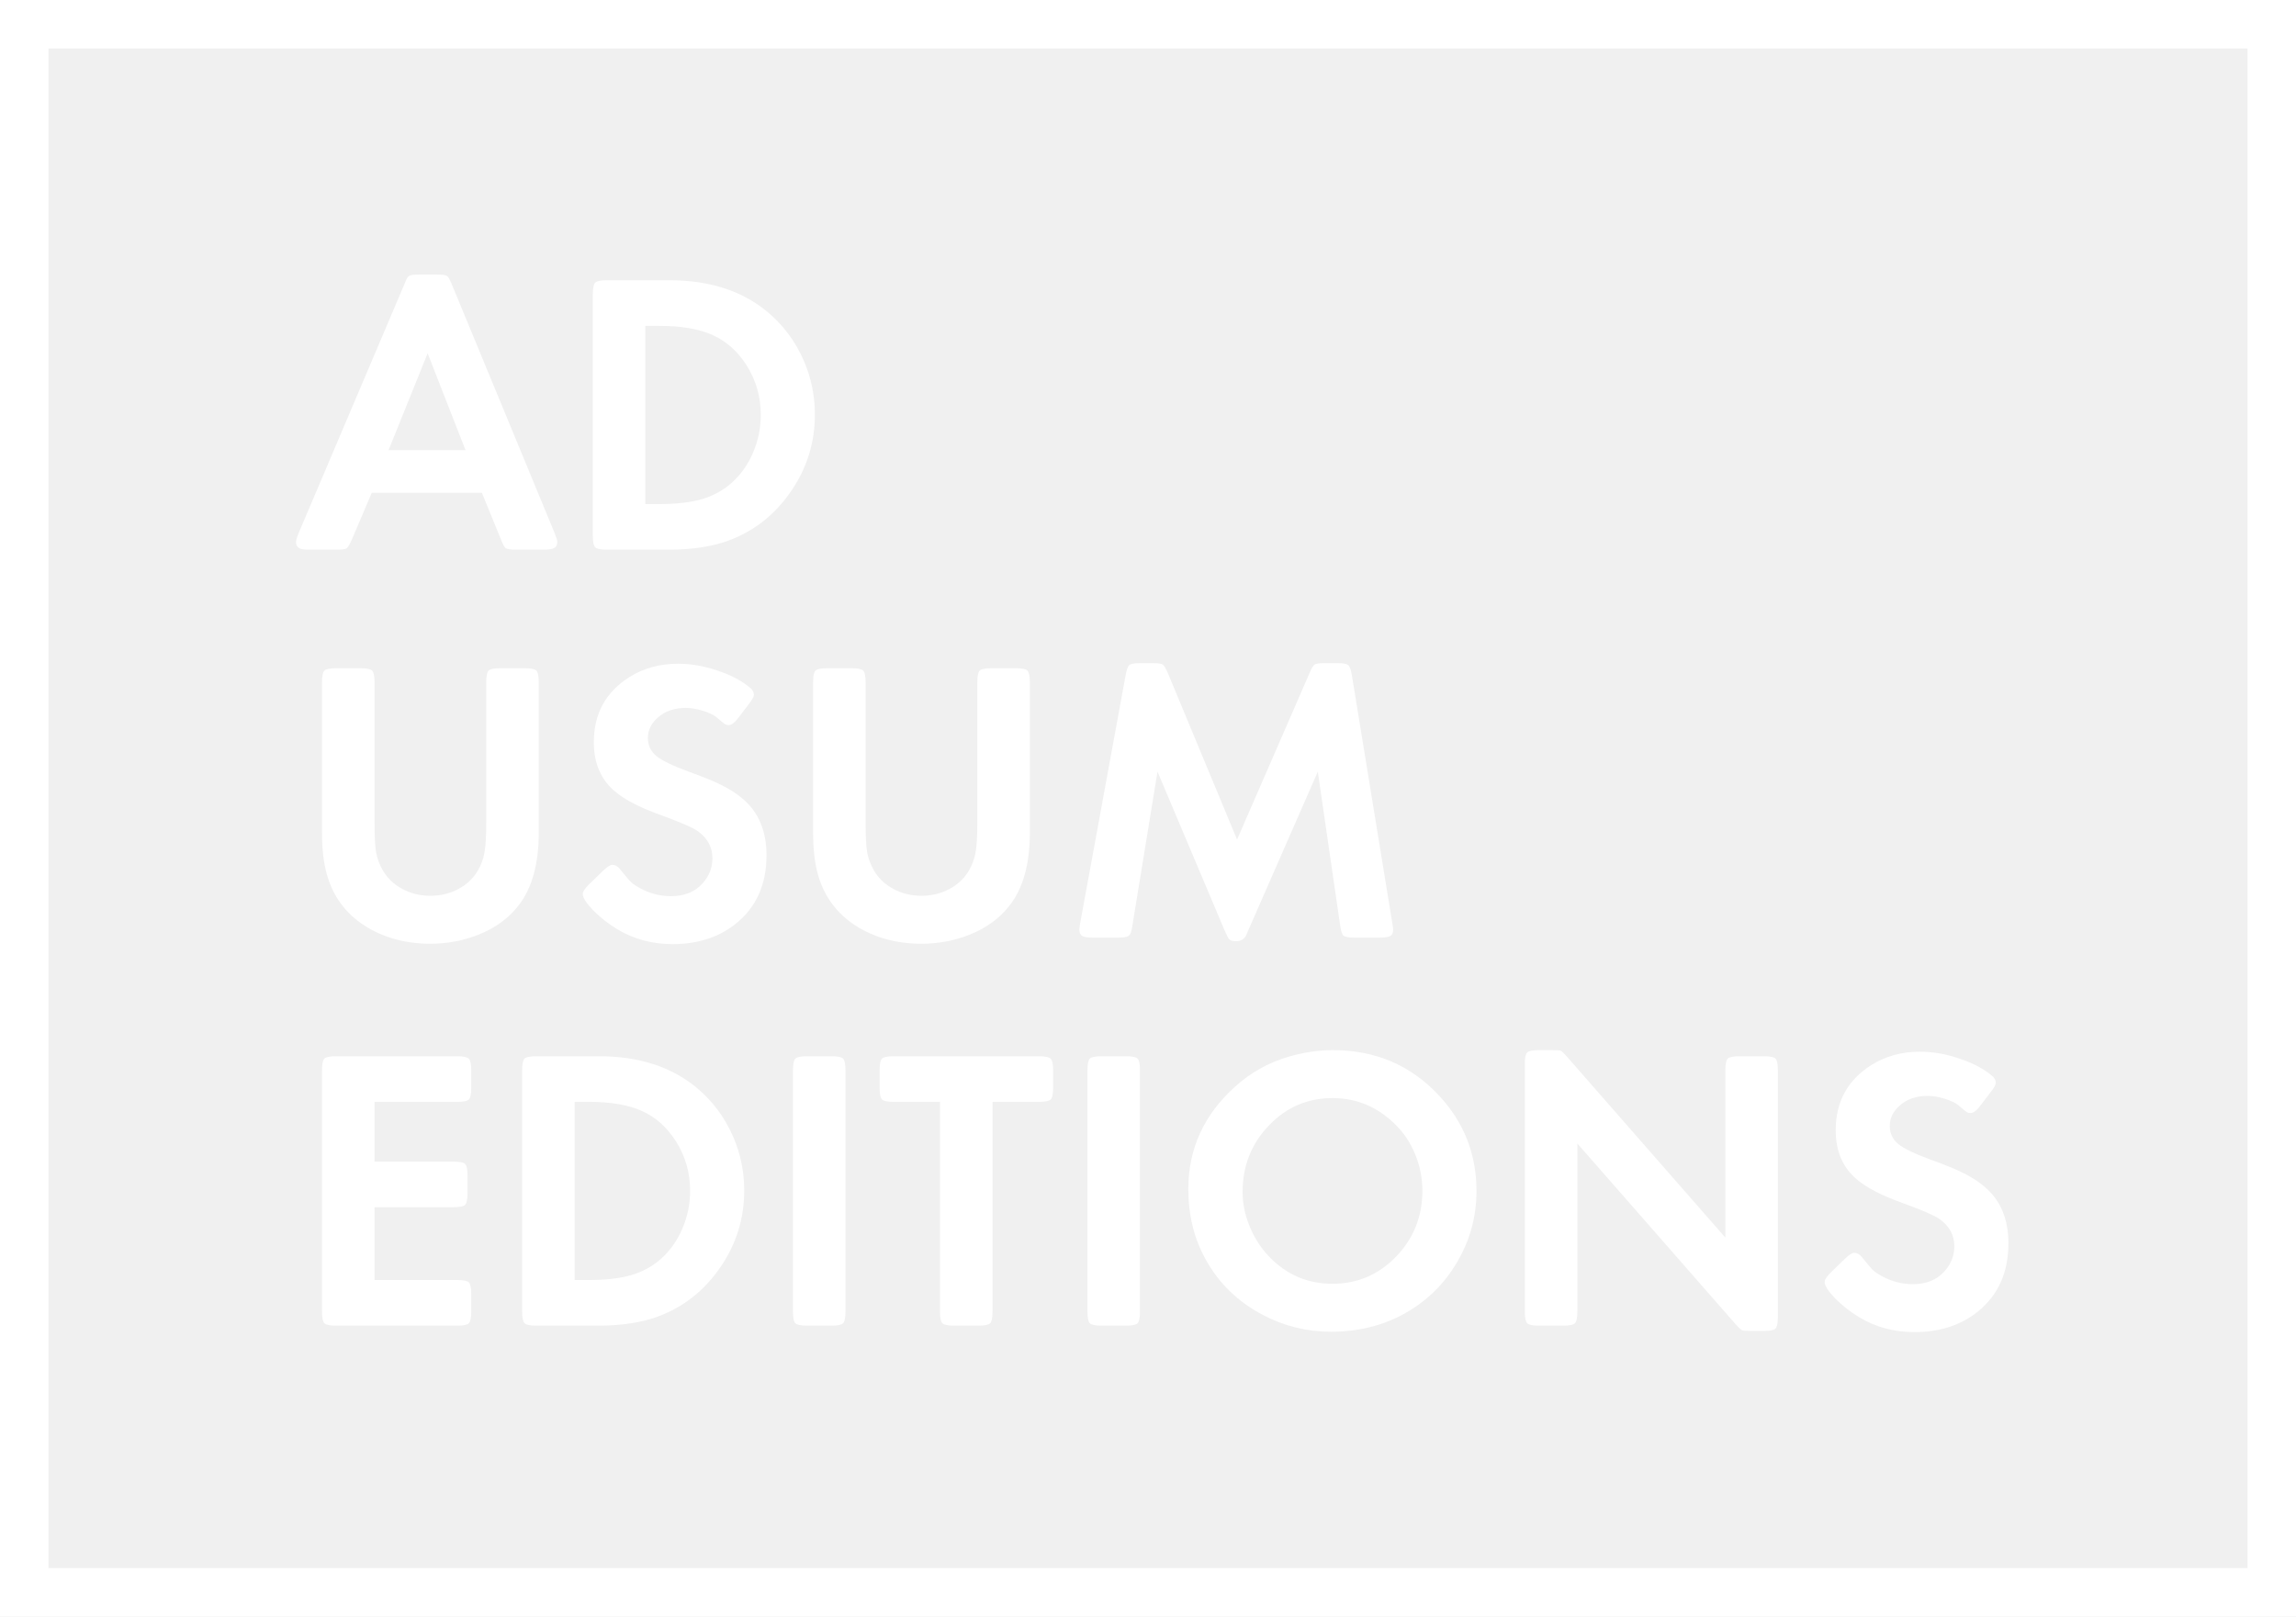
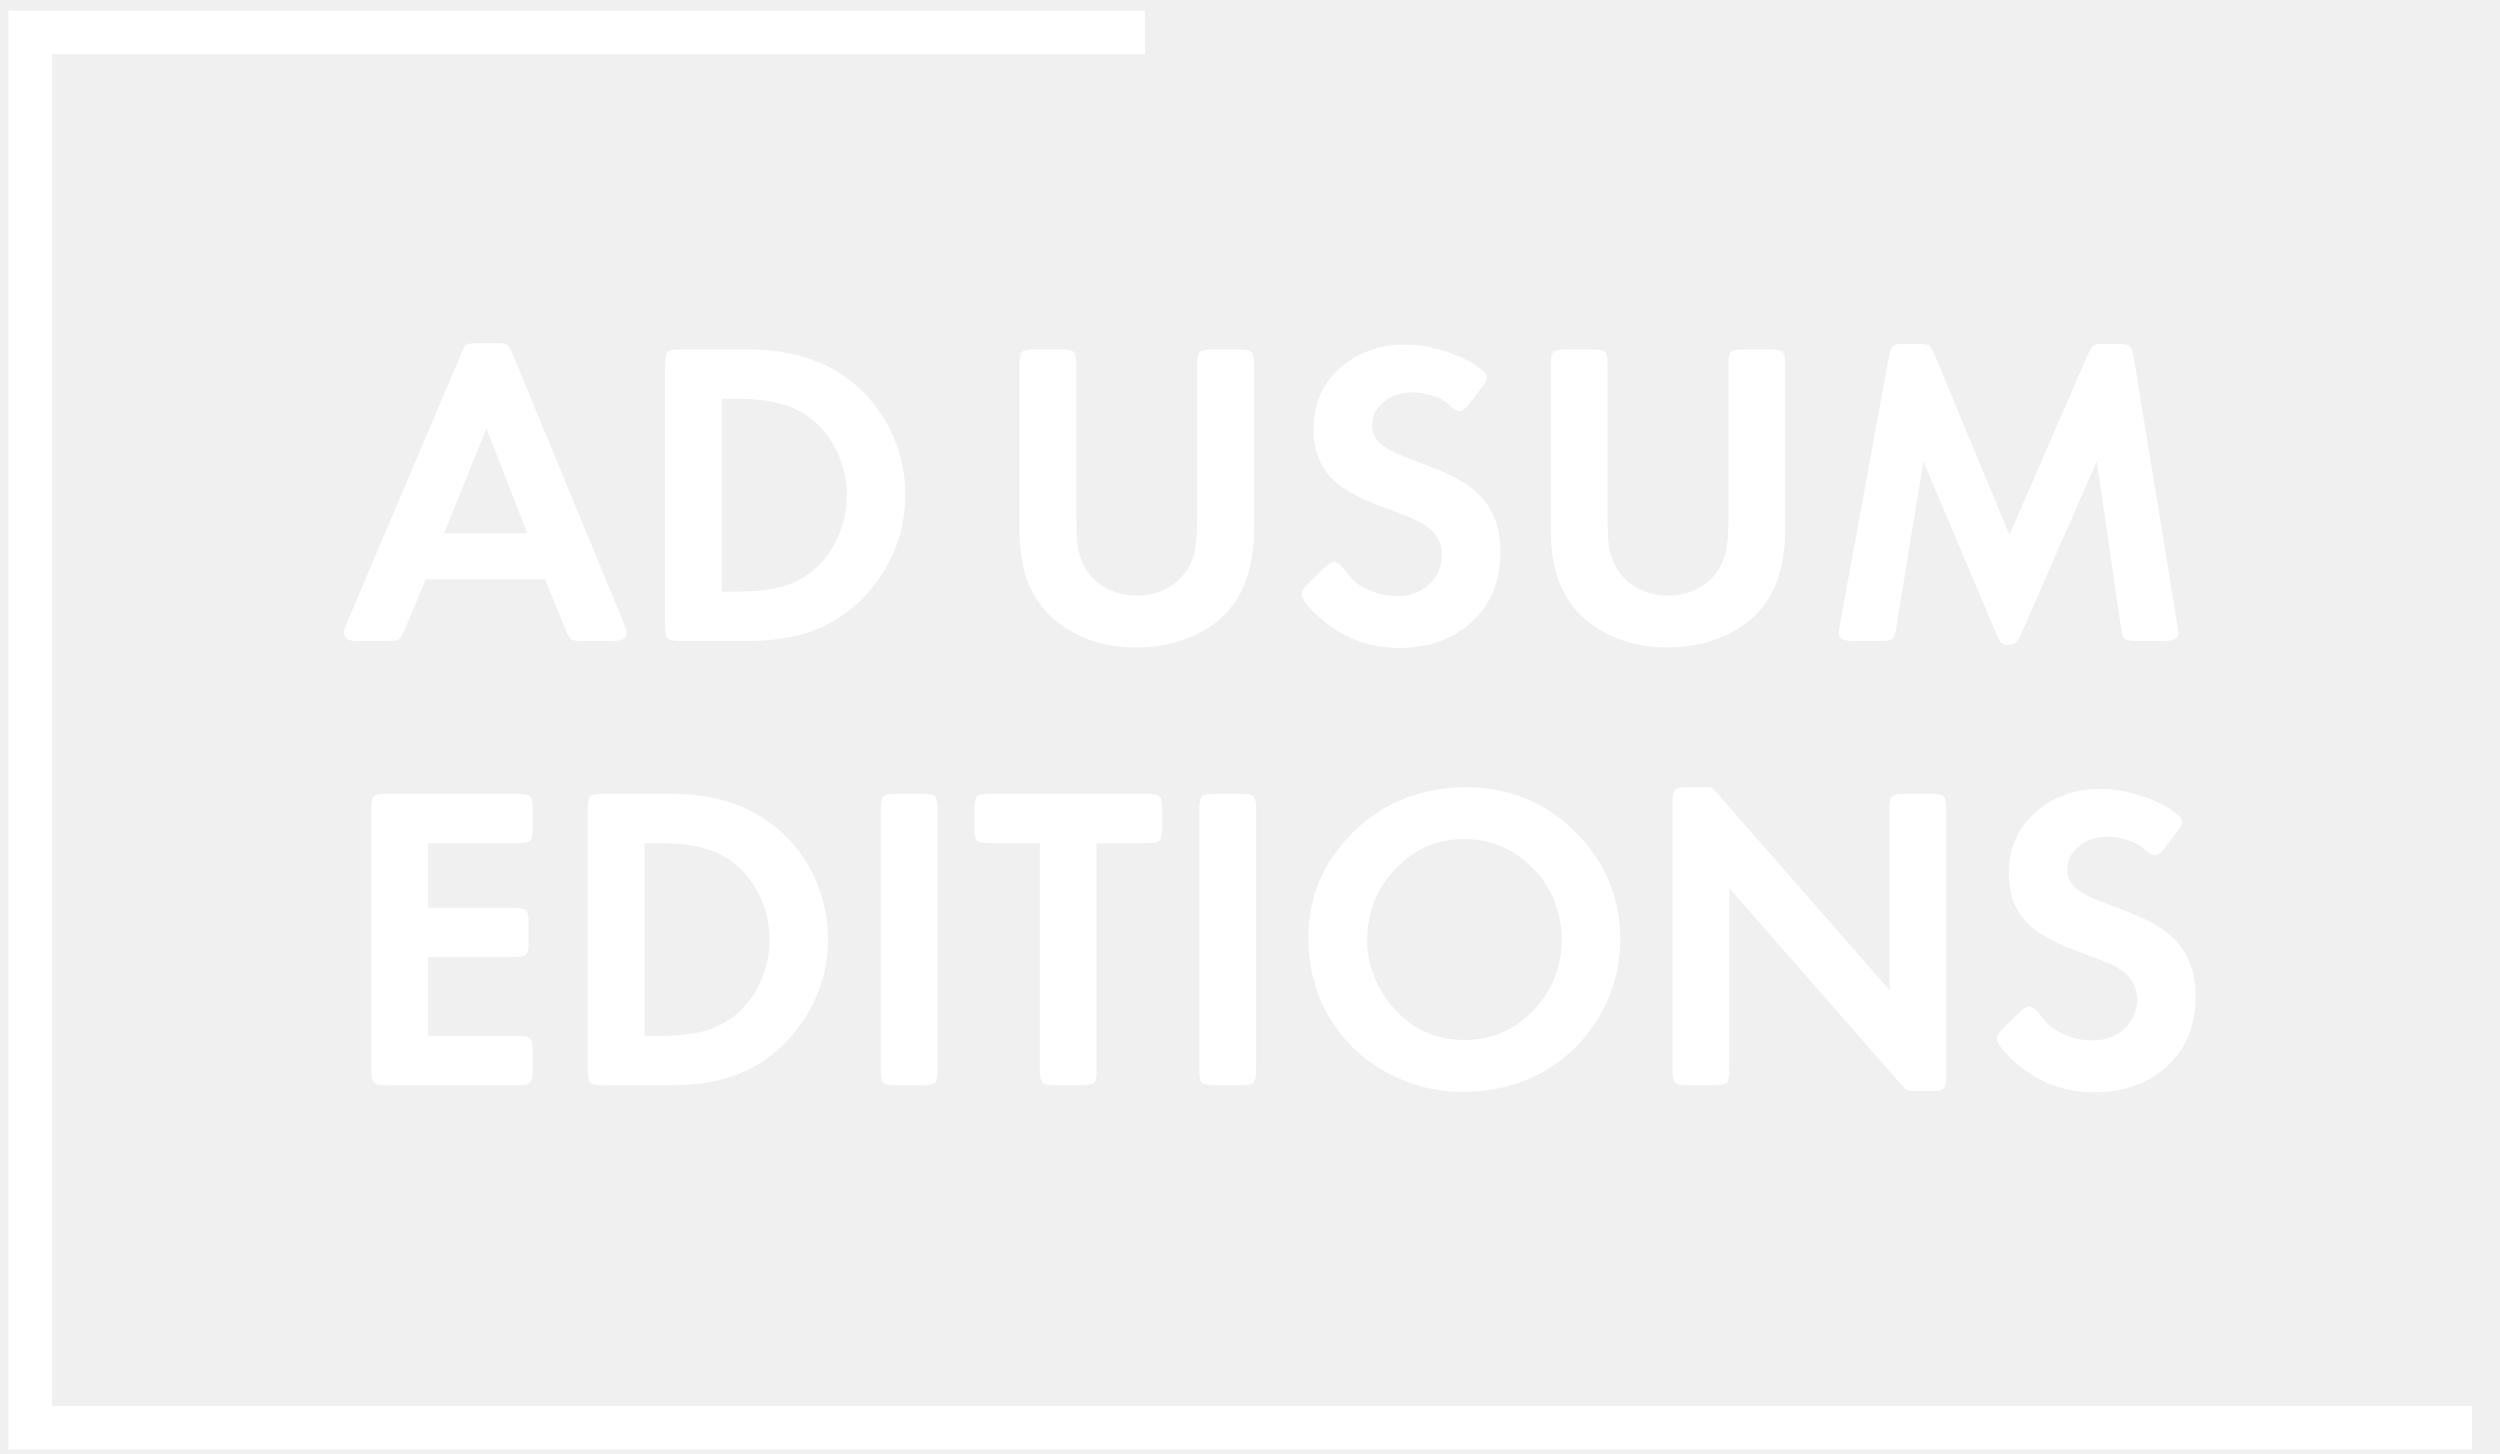
- <svg xmlns="http://www.w3.org/2000/svg" width="71" height="50" viewBox="0 0 71 50" fill="none">
-   <rect x="0.75" y="0.75" width="69.5" height="48.5" stroke="white" stroke-width="1.5" />
-   <path d="M14.902 15.242H11.496L10.88 16.689C10.811 16.843 10.756 16.935 10.715 16.963C10.674 16.988 10.571 17 10.404 17H9.58C9.433 17 9.336 16.99 9.287 16.97C9.197 16.929 9.153 16.86 9.153 16.762C9.153 16.713 9.181 16.619 9.238 16.481L12.497 8.809C12.514 8.768 12.528 8.734 12.54 8.705C12.577 8.608 12.617 8.549 12.662 8.528C12.711 8.504 12.815 8.492 12.973 8.492H13.504C13.675 8.492 13.781 8.506 13.822 8.534C13.863 8.563 13.915 8.656 13.98 8.815L17.148 16.481C17.205 16.619 17.234 16.713 17.234 16.762C17.234 16.852 17.201 16.915 17.136 16.951C17.075 16.984 16.965 17 16.806 17H15.964C15.793 17 15.685 16.986 15.641 16.957C15.6 16.929 15.549 16.835 15.488 16.677L14.902 15.242ZM14.396 13.924L13.224 10.927L12.015 13.924H14.396Z" fill="white" />
-   <path d="M18.332 16.567V9.102C18.332 8.911 18.357 8.791 18.405 8.742C18.454 8.693 18.574 8.669 18.766 8.669H20.713C21.929 8.669 22.928 8.988 23.709 9.627C24.214 10.042 24.599 10.557 24.863 11.171C25.087 11.696 25.199 12.245 25.199 12.819C25.199 13.686 24.955 14.475 24.466 15.187C23.966 15.92 23.315 16.432 22.513 16.725C22.009 16.908 21.404 17 20.7 17H18.766C18.574 17 18.454 16.976 18.405 16.927C18.357 16.878 18.332 16.758 18.332 16.567ZM19.956 15.59H20.389C20.918 15.59 21.358 15.539 21.707 15.438C22.061 15.332 22.369 15.163 22.629 14.931C22.91 14.679 23.13 14.367 23.288 13.997C23.447 13.623 23.526 13.234 23.526 12.831C23.526 12.274 23.38 11.763 23.087 11.299C22.814 10.868 22.466 10.557 22.043 10.366C21.624 10.174 21.073 10.079 20.389 10.079H19.956V15.59Z" fill="white" />
-   <path d="M11.582 21.102V25.436C11.582 25.863 11.598 26.174 11.631 26.369C11.667 26.561 11.738 26.748 11.844 26.931C11.987 27.171 12.188 27.36 12.448 27.498C12.709 27.637 12.996 27.706 13.309 27.706C13.622 27.706 13.909 27.637 14.17 27.498C14.43 27.36 14.632 27.171 14.774 26.931C14.88 26.748 14.949 26.561 14.981 26.369C15.018 26.174 15.036 25.863 15.036 25.436V21.102C15.036 20.911 15.061 20.791 15.11 20.742C15.158 20.693 15.276 20.669 15.464 20.669H16.227C16.418 20.669 16.538 20.693 16.587 20.742C16.636 20.791 16.66 20.911 16.66 21.102V25.759C16.66 26.711 16.456 27.454 16.05 27.987C15.736 28.398 15.313 28.707 14.78 28.915C14.312 29.098 13.822 29.189 13.309 29.189C12.536 29.189 11.856 29.002 11.271 28.628C10.681 28.245 10.292 27.714 10.105 27.035C10.007 26.685 9.958 26.259 9.958 25.759V21.102C9.958 20.911 9.983 20.791 10.031 20.742C10.08 20.693 10.2 20.669 10.392 20.669H11.155C11.342 20.669 11.46 20.693 11.508 20.742C11.557 20.791 11.582 20.911 11.582 21.102Z" fill="white" />
-   <path d="M23.154 21.779L22.843 22.189C22.725 22.347 22.621 22.427 22.532 22.427C22.487 22.427 22.448 22.416 22.416 22.396C22.383 22.376 22.294 22.302 22.147 22.176C22.053 22.103 21.913 22.038 21.726 21.981C21.539 21.924 21.366 21.895 21.207 21.895C20.849 21.895 20.558 21.997 20.334 22.201C20.135 22.38 20.035 22.587 20.035 22.823C20.035 23.051 20.123 23.238 20.298 23.385C20.477 23.527 20.81 23.688 21.299 23.867C21.762 24.034 22.108 24.176 22.336 24.294C22.564 24.408 22.774 24.544 22.965 24.703C23.457 25.118 23.703 25.702 23.703 26.455C23.703 27.354 23.388 28.058 22.757 28.567C22.228 28.99 21.575 29.201 20.798 29.201C20.172 29.201 19.604 29.049 19.095 28.744C18.823 28.581 18.574 28.388 18.351 28.164C18.131 27.936 18.021 27.765 18.021 27.651C18.021 27.578 18.088 27.476 18.222 27.346L18.637 26.943C18.772 26.813 18.871 26.748 18.936 26.748C19.018 26.748 19.093 26.788 19.162 26.87C19.349 27.102 19.47 27.242 19.523 27.291C19.575 27.34 19.663 27.399 19.785 27.468C20.09 27.635 20.412 27.718 20.749 27.718C21.168 27.718 21.496 27.584 21.732 27.315C21.931 27.092 22.031 26.835 22.031 26.546C22.031 26.201 21.878 25.92 21.573 25.704C21.427 25.598 21.042 25.431 20.42 25.204C19.785 24.976 19.317 24.734 19.016 24.477C18.581 24.111 18.363 23.605 18.363 22.957C18.363 22.079 18.729 21.407 19.461 20.943C19.901 20.667 20.403 20.528 20.969 20.528C21.368 20.528 21.775 20.599 22.19 20.742C22.609 20.88 22.949 21.061 23.209 21.285C23.278 21.342 23.313 21.411 23.313 21.493C23.313 21.55 23.26 21.645 23.154 21.779Z" fill="white" />
-   <path d="M26.767 21.102V25.436C26.767 25.863 26.784 26.174 26.816 26.369C26.853 26.561 26.924 26.748 27.03 26.931C27.172 27.171 27.374 27.36 27.634 27.498C27.894 27.637 28.181 27.706 28.495 27.706C28.808 27.706 29.095 27.637 29.355 27.498C29.616 27.36 29.817 27.171 29.959 26.931C30.065 26.748 30.134 26.561 30.167 26.369C30.204 26.174 30.222 25.863 30.222 25.436V21.102C30.222 20.911 30.246 20.791 30.295 20.742C30.344 20.693 30.462 20.669 30.649 20.669H31.412C31.603 20.669 31.723 20.693 31.772 20.742C31.821 20.791 31.846 20.911 31.846 21.102V25.759C31.846 26.711 31.642 27.454 31.235 27.987C30.922 28.398 30.499 28.707 29.966 28.915C29.498 29.098 29.007 29.189 28.495 29.189C27.721 29.189 27.042 29.002 26.456 28.628C25.866 28.245 25.477 27.714 25.29 27.035C25.193 26.685 25.144 26.259 25.144 25.759V21.102C25.144 20.911 25.168 20.791 25.217 20.742C25.266 20.693 25.386 20.669 25.577 20.669H26.34C26.527 20.669 26.645 20.693 26.694 20.742C26.743 20.791 26.767 20.911 26.767 21.102Z" fill="white" />
-   <path d="M38.254 25.967L40.494 20.821C40.559 20.667 40.612 20.577 40.653 20.553C40.694 20.524 40.799 20.51 40.97 20.51H41.349C41.532 20.51 41.646 20.53 41.69 20.571C41.739 20.608 41.778 20.715 41.806 20.895L43.051 28.53C43.072 28.644 43.082 28.719 43.082 28.756C43.082 28.849 43.051 28.915 42.99 28.951C42.929 28.984 42.818 29 42.655 29H41.892C41.709 29 41.593 28.98 41.544 28.939C41.499 28.898 41.465 28.788 41.44 28.609L40.751 23.867L38.59 28.799C38.578 28.831 38.563 28.866 38.547 28.902C38.486 29.041 38.38 29.11 38.23 29.11C38.128 29.11 38.059 29.094 38.022 29.061C37.99 29.033 37.941 28.943 37.876 28.793L35.794 23.867L35.019 28.616C35.011 28.66 35.005 28.697 35.001 28.725C34.981 28.843 34.944 28.919 34.891 28.951C34.838 28.984 34.728 29 34.562 29H33.805C33.642 29 33.53 28.984 33.469 28.951C33.408 28.915 33.377 28.847 33.377 28.75C33.377 28.713 33.388 28.638 33.408 28.524L34.806 20.895C34.838 20.715 34.877 20.608 34.922 20.571C34.966 20.53 35.08 20.51 35.263 20.51H35.636C35.807 20.51 35.912 20.524 35.953 20.553C35.994 20.577 36.049 20.669 36.118 20.827L38.254 25.967Z" fill="white" />
-   <path d="M11.582 34.079V35.928H14.023C14.214 35.928 14.335 35.952 14.383 36.001C14.432 36.05 14.457 36.17 14.457 36.361V36.904C14.457 37.096 14.432 37.216 14.383 37.265C14.335 37.313 14.214 37.338 14.023 37.338H11.582V39.59H14.145C14.332 39.59 14.45 39.614 14.499 39.663C14.548 39.712 14.572 39.832 14.572 40.023V40.567C14.572 40.758 14.548 40.878 14.499 40.927C14.45 40.976 14.332 41 14.145 41H10.392C10.2 41 10.08 40.976 10.031 40.927C9.983 40.878 9.958 40.758 9.958 40.567V33.102C9.958 32.911 9.983 32.791 10.031 32.742C10.08 32.693 10.2 32.669 10.392 32.669H14.145C14.328 32.669 14.446 32.695 14.499 32.748C14.548 32.797 14.572 32.915 14.572 33.102V33.645C14.572 33.837 14.548 33.956 14.499 34.005C14.45 34.054 14.332 34.079 14.145 34.079H11.582Z" fill="white" />
-   <path d="M16.147 40.567V33.102C16.147 32.911 16.172 32.791 16.221 32.742C16.269 32.693 16.389 32.669 16.581 32.669H18.528C19.744 32.669 20.743 32.988 21.524 33.627C22.029 34.042 22.413 34.557 22.678 35.171C22.902 35.696 23.014 36.245 23.014 36.819C23.014 37.686 22.77 38.475 22.281 39.187C21.781 39.92 21.13 40.432 20.328 40.725C19.824 40.908 19.219 41 18.515 41H16.581C16.389 41 16.269 40.976 16.221 40.927C16.172 40.878 16.147 40.758 16.147 40.567ZM17.771 39.59H18.204C18.733 39.59 19.172 39.539 19.523 39.438C19.877 39.332 20.184 39.163 20.444 38.931C20.725 38.679 20.945 38.367 21.103 37.997C21.262 37.623 21.341 37.234 21.341 36.831C21.341 36.274 21.195 35.763 20.902 35.299C20.629 34.868 20.281 34.557 19.858 34.365C19.439 34.174 18.888 34.079 18.204 34.079H17.771V39.59Z" fill="white" />
-   <path d="M26.145 33.102V40.567C26.145 40.758 26.12 40.878 26.072 40.927C26.023 40.976 25.905 41 25.718 41H24.955C24.763 41 24.643 40.976 24.595 40.927C24.546 40.878 24.521 40.758 24.521 40.567V33.102C24.521 32.911 24.546 32.791 24.595 32.742C24.643 32.693 24.763 32.669 24.955 32.669H25.718C25.905 32.669 26.023 32.693 26.072 32.742C26.12 32.791 26.145 32.911 26.145 33.102Z" fill="white" />
-   <path d="M29.068 34.079H27.634C27.443 34.079 27.323 34.054 27.274 34.005C27.225 33.956 27.201 33.837 27.201 33.645V33.102C27.201 32.911 27.225 32.791 27.274 32.742C27.323 32.693 27.443 32.669 27.634 32.669H32.132C32.319 32.669 32.44 32.695 32.492 32.748C32.541 32.797 32.566 32.915 32.566 33.102V33.645C32.566 33.837 32.541 33.956 32.492 34.005C32.444 34.054 32.324 34.079 32.132 34.079H30.692V40.567C30.692 40.758 30.668 40.878 30.619 40.927C30.57 40.976 30.45 41 30.259 41H29.502C29.311 41 29.19 40.976 29.142 40.927C29.093 40.878 29.068 40.758 29.068 40.567V34.079Z" fill="white" />
-   <path d="M35.251 33.102V40.567C35.251 40.758 35.227 40.878 35.178 40.927C35.129 40.976 35.011 41 34.824 41H34.061C33.87 41 33.75 40.976 33.701 40.927C33.652 40.878 33.628 40.758 33.628 40.567V33.102C33.628 32.911 33.652 32.791 33.701 32.742C33.75 32.693 33.87 32.669 34.061 32.669H34.824C35.011 32.669 35.129 32.693 35.178 32.742C35.227 32.791 35.251 32.911 35.251 33.102Z" fill="white" />
-   <path d="M41.221 32.48C42.531 32.48 43.621 32.945 44.492 33.877C45.269 34.707 45.658 35.694 45.658 36.837C45.658 37.623 45.46 38.351 45.066 39.023C44.663 39.718 44.107 40.259 43.399 40.646C42.732 41.008 41.985 41.189 41.159 41.189C40.411 41.189 39.709 41.016 39.054 40.67C38.285 40.268 37.695 39.696 37.284 38.955C36.926 38.312 36.747 37.586 36.747 36.776C36.747 35.535 37.227 34.481 38.187 33.615C38.667 33.179 39.217 32.87 39.835 32.687C40.303 32.549 40.765 32.48 41.221 32.48ZM41.208 33.963C40.435 33.963 39.78 34.243 39.243 34.805C38.698 35.37 38.425 36.058 38.425 36.868C38.425 37.222 38.498 37.578 38.645 37.936C38.791 38.29 38.991 38.599 39.243 38.864C39.78 39.425 40.433 39.706 41.202 39.706C41.975 39.706 42.632 39.425 43.174 38.864C43.715 38.298 43.985 37.621 43.985 36.831C43.985 36.449 43.914 36.081 43.772 35.727C43.629 35.368 43.43 35.061 43.174 34.805C42.616 34.243 41.961 33.963 41.208 33.963Z" fill="white" />
-   <path d="M53.354 38.278V33.102C53.354 32.911 53.379 32.791 53.428 32.742C53.476 32.693 53.596 32.669 53.788 32.669H54.544C54.736 32.669 54.856 32.693 54.904 32.742C54.953 32.791 54.978 32.911 54.978 33.102V40.737C54.978 40.925 54.953 41.043 54.904 41.092C54.856 41.14 54.736 41.165 54.544 41.165H54.148C53.993 41.165 53.9 41.157 53.867 41.14C53.834 41.128 53.767 41.065 53.666 40.951L48.777 35.367V40.567C48.777 40.758 48.752 40.878 48.703 40.927C48.654 40.976 48.536 41 48.349 41H47.586C47.395 41 47.275 40.976 47.226 40.927C47.178 40.878 47.153 40.758 47.153 40.567V32.907C47.153 32.715 47.178 32.597 47.226 32.553C47.275 32.504 47.395 32.48 47.586 32.48H47.989C48.144 32.48 48.235 32.486 48.264 32.498C48.297 32.51 48.364 32.575 48.465 32.693L53.354 38.278Z" fill="white" />
-   <path d="M61.557 33.779L61.246 34.188C61.128 34.347 61.024 34.426 60.935 34.426C60.89 34.426 60.851 34.416 60.819 34.396C60.786 34.376 60.697 34.302 60.55 34.176C60.457 34.103 60.316 34.038 60.129 33.981C59.942 33.924 59.769 33.895 59.61 33.895C59.252 33.895 58.961 33.997 58.737 34.201C58.538 34.38 58.438 34.587 58.438 34.823C58.438 35.051 58.526 35.238 58.701 35.385C58.88 35.527 59.214 35.688 59.702 35.867C60.166 36.034 60.512 36.176 60.739 36.294C60.967 36.408 61.177 36.544 61.368 36.703C61.861 37.118 62.107 37.702 62.107 38.455C62.107 39.354 61.791 40.058 61.161 40.567C60.632 40.99 59.979 41.201 59.201 41.201C58.575 41.201 58.007 41.049 57.498 40.744C57.226 40.581 56.978 40.388 56.754 40.164C56.534 39.936 56.424 39.765 56.424 39.651C56.424 39.578 56.492 39.476 56.626 39.346L57.041 38.943C57.175 38.813 57.275 38.748 57.34 38.748C57.421 38.748 57.496 38.788 57.566 38.87C57.753 39.102 57.873 39.242 57.926 39.291C57.979 39.34 58.066 39.399 58.188 39.468C58.493 39.635 58.815 39.718 59.153 39.718C59.572 39.718 59.899 39.584 60.135 39.315C60.335 39.092 60.434 38.835 60.434 38.546C60.434 38.2 60.282 37.92 59.977 37.704C59.83 37.598 59.446 37.431 58.823 37.204C58.188 36.976 57.72 36.734 57.419 36.477C56.984 36.111 56.766 35.605 56.766 34.958C56.766 34.079 57.132 33.407 57.865 32.943C58.304 32.667 58.807 32.528 59.372 32.528C59.771 32.528 60.178 32.599 60.593 32.742C61.012 32.88 61.352 33.061 61.612 33.285C61.681 33.342 61.716 33.411 61.716 33.493C61.716 33.55 61.663 33.645 61.557 33.779Z" fill="white" />
+ <svg xmlns="http://www.w3.org/2000/svg" width="86" height="50" viewBox="0 0 86 50" fill="none">
+   <path d="M39.387 1.115H1.039V49.115H85.039" stroke="white" stroke-width="1.5" />
+   <path d="M18.75 19.932H14.652L13.91 21.673C13.827 21.859 13.761 21.969 13.712 22.003C13.663 22.032 13.538 22.047 13.337 22.047H12.345C12.169 22.047 12.052 22.035 11.993 22.011C11.885 21.962 11.831 21.878 11.831 21.761C11.831 21.702 11.866 21.589 11.934 21.423L15.857 12.19C15.876 12.141 15.893 12.099 15.908 12.065C15.952 11.947 16.001 11.876 16.055 11.852C16.113 11.822 16.238 11.808 16.429 11.808H17.068C17.274 11.808 17.401 11.825 17.45 11.859C17.499 11.893 17.563 12.006 17.641 12.197L21.454 21.423C21.522 21.589 21.556 21.702 21.556 21.761C21.556 21.869 21.517 21.944 21.439 21.988C21.366 22.028 21.233 22.047 21.042 22.047H20.029C19.823 22.047 19.693 22.03 19.639 21.996C19.59 21.962 19.529 21.849 19.456 21.658L18.75 19.932ZM18.141 18.345L16.731 14.739L15.276 18.345H18.141Z" fill="white" />
+   <path d="M22.879 21.526V12.542C22.879 12.312 22.908 12.168 22.967 12.109C23.026 12.05 23.17 12.021 23.4 12.021H25.743C27.207 12.021 28.41 12.405 29.35 13.174C29.957 13.674 30.42 14.293 30.738 15.032C31.008 15.664 31.142 16.325 31.142 17.016C31.142 18.059 30.848 19.009 30.261 19.866C29.658 20.747 28.875 21.364 27.91 21.717C27.303 21.937 26.576 22.047 25.729 22.047H23.4C23.17 22.047 23.026 22.018 22.967 21.959C22.908 21.9 22.879 21.756 22.879 21.526ZM24.832 20.351H25.354C25.991 20.351 26.52 20.289 26.941 20.167C27.367 20.04 27.736 19.836 28.05 19.557C28.388 19.253 28.652 18.879 28.843 18.433C29.034 17.983 29.13 17.515 29.13 17.03C29.13 16.36 28.953 15.745 28.601 15.187C28.273 14.668 27.854 14.293 27.345 14.063C26.84 13.833 26.177 13.718 25.354 13.718H24.832V20.351Z" fill="white" />
+   <path d="M37.026 12.542V17.758C37.026 18.272 37.045 18.646 37.085 18.881C37.129 19.111 37.214 19.337 37.342 19.557C37.513 19.846 37.755 20.074 38.069 20.24C38.382 20.407 38.728 20.49 39.105 20.49C39.482 20.49 39.827 20.407 40.14 20.24C40.454 20.074 40.696 19.846 40.867 19.557C40.995 19.337 41.078 19.111 41.117 18.881C41.161 18.646 41.183 18.272 41.183 17.758V12.542C41.183 12.312 41.213 12.168 41.272 12.109C41.33 12.05 41.472 12.021 41.697 12.021H42.616C42.846 12.021 42.99 12.05 43.049 12.109C43.108 12.168 43.137 12.312 43.137 12.542V18.147C43.137 19.293 42.892 20.186 42.403 20.828C42.026 21.323 41.516 21.695 40.875 21.944C40.312 22.165 39.722 22.275 39.105 22.275C38.174 22.275 37.356 22.05 36.651 21.599C35.941 21.139 35.474 20.5 35.248 19.682C35.131 19.261 35.072 18.749 35.072 18.147V12.542C35.072 12.312 35.101 12.168 35.16 12.109C35.219 12.05 35.363 12.021 35.593 12.021H36.512C36.737 12.021 36.879 12.05 36.938 12.109C36.996 12.168 37.026 12.312 37.026 12.542Z" fill="white" />
+   <path d="M50.953 13.358L50.578 13.85C50.436 14.041 50.311 14.136 50.203 14.136C50.15 14.136 50.103 14.124 50.064 14.1C50.025 14.075 49.917 13.987 49.741 13.835C49.628 13.747 49.459 13.669 49.234 13.6C49.009 13.531 48.8 13.497 48.61 13.497C48.179 13.497 47.828 13.62 47.559 13.864C47.319 14.08 47.199 14.33 47.199 14.614C47.199 14.888 47.304 15.113 47.515 15.29C47.731 15.461 48.132 15.654 48.72 15.87C49.278 16.07 49.694 16.242 49.968 16.384C50.243 16.521 50.495 16.685 50.725 16.876C51.318 17.376 51.614 18.078 51.614 18.984C51.614 20.066 51.234 20.914 50.475 21.526C49.839 22.035 49.053 22.29 48.117 22.29C47.363 22.29 46.68 22.106 46.068 21.739C45.74 21.543 45.441 21.31 45.172 21.041C44.907 20.767 44.775 20.561 44.775 20.424C44.775 20.336 44.856 20.213 45.018 20.057L45.517 19.572C45.679 19.415 45.799 19.337 45.877 19.337C45.975 19.337 46.066 19.386 46.149 19.484C46.374 19.763 46.519 19.932 46.582 19.991C46.646 20.049 46.751 20.12 46.898 20.203C47.265 20.404 47.652 20.505 48.059 20.505C48.563 20.505 48.957 20.343 49.241 20.02C49.481 19.751 49.601 19.442 49.601 19.094C49.601 18.678 49.417 18.34 49.05 18.081C48.874 17.953 48.411 17.753 47.662 17.478C46.898 17.204 46.335 16.913 45.973 16.604C45.449 16.164 45.187 15.554 45.187 14.775C45.187 13.718 45.627 12.91 46.509 12.351C47.038 12.018 47.642 11.852 48.323 11.852C48.803 11.852 49.293 11.938 49.792 12.109C50.297 12.275 50.705 12.493 51.019 12.763C51.102 12.831 51.144 12.915 51.144 13.012C51.144 13.081 51.08 13.196 50.953 13.358Z" fill="white" />
+   <path d="M55.301 12.542V17.758C55.301 18.272 55.321 18.646 55.36 18.881C55.404 19.111 55.49 19.337 55.617 19.557C55.788 19.846 56.031 20.074 56.344 20.24C56.658 20.407 57.003 20.49 57.38 20.49C57.757 20.49 58.102 20.407 58.416 20.24C58.729 20.074 58.971 19.846 59.143 19.557C59.27 19.337 59.353 19.111 59.393 18.881C59.437 18.646 59.459 18.272 59.459 17.758V12.542C59.459 12.312 59.488 12.168 59.547 12.109C59.606 12.05 59.748 12.021 59.973 12.021H60.891C61.121 12.021 61.266 12.05 61.324 12.109C61.383 12.168 61.413 12.312 61.413 12.542V18.147C61.413 19.293 61.168 20.186 60.678 20.828C60.301 21.323 59.792 21.695 59.15 21.944C58.587 22.165 57.997 22.275 57.38 22.275C56.45 22.275 55.632 22.05 54.927 21.599C54.217 21.139 53.749 20.5 53.524 19.682C53.406 19.261 53.347 18.749 53.347 18.147V12.542C53.347 12.312 53.377 12.168 53.435 12.109C53.494 12.05 53.639 12.021 53.869 12.021H54.787C55.012 12.021 55.154 12.05 55.213 12.109C55.272 12.168 55.301 12.312 55.301 12.542Z" fill="white" />
+   <path d="M69.125 18.397L71.821 12.204C71.899 12.018 71.963 11.911 72.012 11.881C72.061 11.847 72.188 11.83 72.394 11.83H72.849C73.07 11.83 73.207 11.854 73.261 11.903C73.32 11.947 73.366 12.077 73.4 12.293L74.899 21.482C74.923 21.619 74.935 21.709 74.935 21.753C74.935 21.866 74.899 21.944 74.825 21.988C74.752 22.028 74.617 22.047 74.421 22.047H73.503C73.283 22.047 73.143 22.023 73.084 21.974C73.031 21.925 72.989 21.793 72.96 21.577L72.129 15.87L69.529 21.805C69.514 21.844 69.497 21.886 69.478 21.93C69.404 22.096 69.277 22.18 69.096 22.18C68.973 22.18 68.89 22.16 68.846 22.121C68.807 22.086 68.748 21.979 68.67 21.797L66.165 15.87L65.232 21.584C65.222 21.638 65.215 21.682 65.21 21.717C65.186 21.859 65.142 21.949 65.078 21.988C65.014 22.028 64.882 22.047 64.681 22.047H63.77C63.575 22.047 63.44 22.028 63.366 21.988C63.293 21.944 63.256 21.864 63.256 21.746C63.256 21.702 63.269 21.611 63.293 21.474L64.975 12.293C65.014 12.077 65.061 11.947 65.115 11.903C65.168 11.854 65.306 11.83 65.526 11.83H65.974C66.18 11.83 66.307 11.847 66.356 11.881C66.405 11.911 66.471 12.021 66.554 12.212L69.125 18.397Z" fill="white" />
+   <path d="M14.725 29.003V31.229H17.663C17.894 31.229 18.038 31.258 18.097 31.317C18.156 31.376 18.185 31.52 18.185 31.75V32.404C18.185 32.634 18.156 32.779 18.097 32.838C18.038 32.896 17.894 32.926 17.663 32.926H14.725V35.636H17.81C18.036 35.636 18.178 35.666 18.236 35.724C18.295 35.783 18.325 35.928 18.325 36.158V36.812C18.325 37.042 18.295 37.186 18.236 37.245C18.178 37.304 18.036 37.333 17.81 37.333H13.293C13.063 37.333 12.918 37.304 12.86 37.245C12.801 37.186 12.771 37.042 12.771 36.812V27.828C12.771 27.598 12.801 27.453 12.86 27.395C12.918 27.336 13.063 27.306 13.293 27.306H17.81C18.031 27.306 18.173 27.338 18.236 27.402C18.295 27.461 18.325 27.603 18.325 27.828V28.482C18.325 28.712 18.295 28.856 18.236 28.915C18.178 28.974 18.036 29.003 17.81 29.003H14.725Z" fill="white" />
+   <path d="M20.22 36.812V27.828C20.22 27.598 20.249 27.453 20.308 27.395C20.366 27.336 20.511 27.306 20.741 27.306H23.084C24.549 27.306 25.751 27.691 26.691 28.46C27.298 28.959 27.761 29.579 28.079 30.318C28.349 30.95 28.483 31.611 28.483 32.301C28.483 33.344 28.189 34.294 27.602 35.151C26.999 36.033 26.216 36.65 25.251 37.002C24.644 37.223 23.917 37.333 23.07 37.333H20.741C20.511 37.333 20.366 37.304 20.308 37.245C20.249 37.186 20.22 37.042 20.22 36.812ZM22.174 35.636H22.695C23.332 35.636 23.86 35.575 24.282 35.453C24.708 35.325 25.077 35.122 25.391 34.843C25.729 34.539 25.993 34.165 26.184 33.719C26.375 33.269 26.471 32.801 26.471 32.316C26.471 31.645 26.294 31.031 25.942 30.472C25.614 29.953 25.195 29.579 24.686 29.349C24.181 29.118 23.518 29.003 22.695 29.003H22.174V35.636Z" fill="white" />
+   <path d="M32.251 27.828V36.812C32.251 37.042 32.222 37.186 32.163 37.245C32.105 37.304 31.962 37.333 31.737 37.333H30.819C30.589 37.333 30.444 37.304 30.386 37.245C30.327 37.186 30.297 37.042 30.297 36.812V27.828C30.297 27.598 30.327 27.453 30.386 27.395C30.444 27.336 30.589 27.306 30.819 27.306H31.737C31.962 27.306 32.105 27.336 32.163 27.395C32.222 27.453 32.251 27.598 32.251 27.828Z" fill="white" />
+   <path d="M35.77 29.003H34.044C33.813 29.003 33.669 28.974 33.61 28.915C33.551 28.856 33.522 28.712 33.522 28.482V27.828C33.522 27.598 33.551 27.453 33.61 27.395C33.669 27.336 33.813 27.306 34.044 27.306H39.457C39.682 27.306 39.827 27.338 39.891 27.402C39.949 27.461 39.979 27.603 39.979 27.828V28.482C39.979 28.712 39.949 28.856 39.891 28.915C39.832 28.974 39.687 29.003 39.457 29.003H37.724V36.812C37.724 37.042 37.694 37.186 37.636 37.245C37.577 37.304 37.432 37.333 37.202 37.333H36.291C36.061 37.333 35.917 37.304 35.858 37.245C35.799 37.186 35.77 37.042 35.77 36.812V29.003Z" fill="white" />
+   <path d="M43.211 27.828V36.812C43.211 37.042 43.181 37.186 43.123 37.245C43.064 37.304 42.922 37.333 42.697 37.333H41.778C41.548 37.333 41.404 37.304 41.345 37.245C41.286 37.186 41.257 37.042 41.257 36.812V27.828C41.257 27.598 41.286 27.453 41.345 27.395C41.404 27.336 41.548 27.306 41.778 27.306H42.697C42.922 27.306 43.064 27.336 43.123 27.395C43.181 27.453 43.211 27.598 43.211 27.828Z" fill="white" />
+   <path d="M50.395 27.079C51.971 27.079 53.284 27.64 54.332 28.761C55.267 29.76 55.735 30.947 55.735 32.323C55.735 33.269 55.497 34.145 55.022 34.953C54.537 35.791 53.869 36.442 53.017 36.907C52.214 37.343 51.315 37.561 50.321 37.561C49.42 37.561 48.575 37.353 47.787 36.936C46.861 36.452 46.151 35.764 45.657 34.872C45.226 34.099 45.01 33.224 45.01 32.25C45.01 30.756 45.588 29.488 46.744 28.445C47.322 27.921 47.983 27.549 48.727 27.329C49.29 27.162 49.846 27.079 50.395 27.079ZM50.38 28.864C49.449 28.864 48.661 29.202 48.015 29.877C47.358 30.558 47.03 31.386 47.03 32.36C47.03 32.786 47.118 33.215 47.295 33.646C47.471 34.072 47.711 34.444 48.015 34.762C48.661 35.438 49.447 35.776 50.372 35.776C51.303 35.776 52.094 35.438 52.745 34.762C53.396 34.081 53.722 33.266 53.722 32.316C53.722 31.856 53.636 31.413 53.465 30.987C53.294 30.556 53.053 30.186 52.745 29.877C52.074 29.202 51.286 28.864 50.38 28.864Z" fill="white" />
+   <path d="M64.997 34.057V27.828C64.997 27.598 65.026 27.453 65.085 27.395C65.144 27.336 65.288 27.306 65.519 27.306H66.43C66.66 27.306 66.804 27.336 66.863 27.395C66.922 27.453 66.951 27.598 66.951 27.828V37.017C66.951 37.242 66.922 37.384 66.863 37.443C66.804 37.502 66.66 37.531 66.43 37.531H65.952C65.766 37.531 65.653 37.522 65.614 37.502C65.575 37.487 65.494 37.411 65.372 37.274L59.488 30.553V36.812C59.488 37.042 59.459 37.186 59.4 37.245C59.341 37.304 59.199 37.333 58.974 37.333H58.056C57.826 37.333 57.681 37.304 57.622 37.245C57.564 37.186 57.534 37.042 57.534 36.812V27.593C57.534 27.363 57.564 27.221 57.622 27.167C57.681 27.108 57.826 27.079 58.056 27.079H58.541C58.727 27.079 58.837 27.086 58.871 27.101C58.91 27.116 58.991 27.194 59.114 27.336L64.997 34.057Z" fill="white" />
+   <path d="M74.869 28.643L74.495 29.136C74.353 29.326 74.228 29.422 74.12 29.422C74.066 29.422 74.02 29.41 73.981 29.385C73.941 29.361 73.834 29.273 73.657 29.121C73.545 29.033 73.376 28.954 73.15 28.886C72.925 28.817 72.717 28.783 72.526 28.783C72.095 28.783 71.745 28.905 71.476 29.15C71.236 29.366 71.116 29.615 71.116 29.899C71.116 30.174 71.221 30.399 71.432 30.575C71.647 30.747 72.049 30.94 72.636 31.155C73.195 31.356 73.611 31.528 73.885 31.67C74.159 31.807 74.412 31.971 74.642 32.162C75.234 32.661 75.53 33.364 75.53 34.27C75.53 35.352 75.151 36.199 74.392 36.812C73.755 37.321 72.969 37.575 72.034 37.575C71.28 37.575 70.597 37.392 69.985 37.025C69.657 36.829 69.358 36.596 69.088 36.327C68.824 36.053 68.692 35.847 68.692 35.71C68.692 35.621 68.773 35.499 68.934 35.342L69.434 34.858C69.595 34.701 69.715 34.623 69.794 34.623C69.892 34.623 69.982 34.672 70.065 34.77C70.291 35.049 70.435 35.218 70.499 35.276C70.562 35.335 70.668 35.406 70.815 35.489C71.182 35.69 71.569 35.791 71.975 35.791C72.48 35.791 72.874 35.629 73.158 35.306C73.398 35.036 73.518 34.728 73.518 34.38C73.518 33.964 73.334 33.626 72.967 33.367C72.791 33.239 72.328 33.038 71.579 32.764C70.815 32.49 70.251 32.199 69.889 31.89C69.365 31.449 69.103 30.84 69.103 30.061C69.103 29.003 69.544 28.195 70.425 27.637C70.954 27.304 71.559 27.138 72.24 27.138C72.72 27.138 73.209 27.223 73.709 27.395C74.213 27.561 74.622 27.779 74.935 28.048C75.019 28.117 75.06 28.2 75.06 28.298C75.06 28.367 74.997 28.482 74.869 28.643Z" fill="white" />
</svg>
